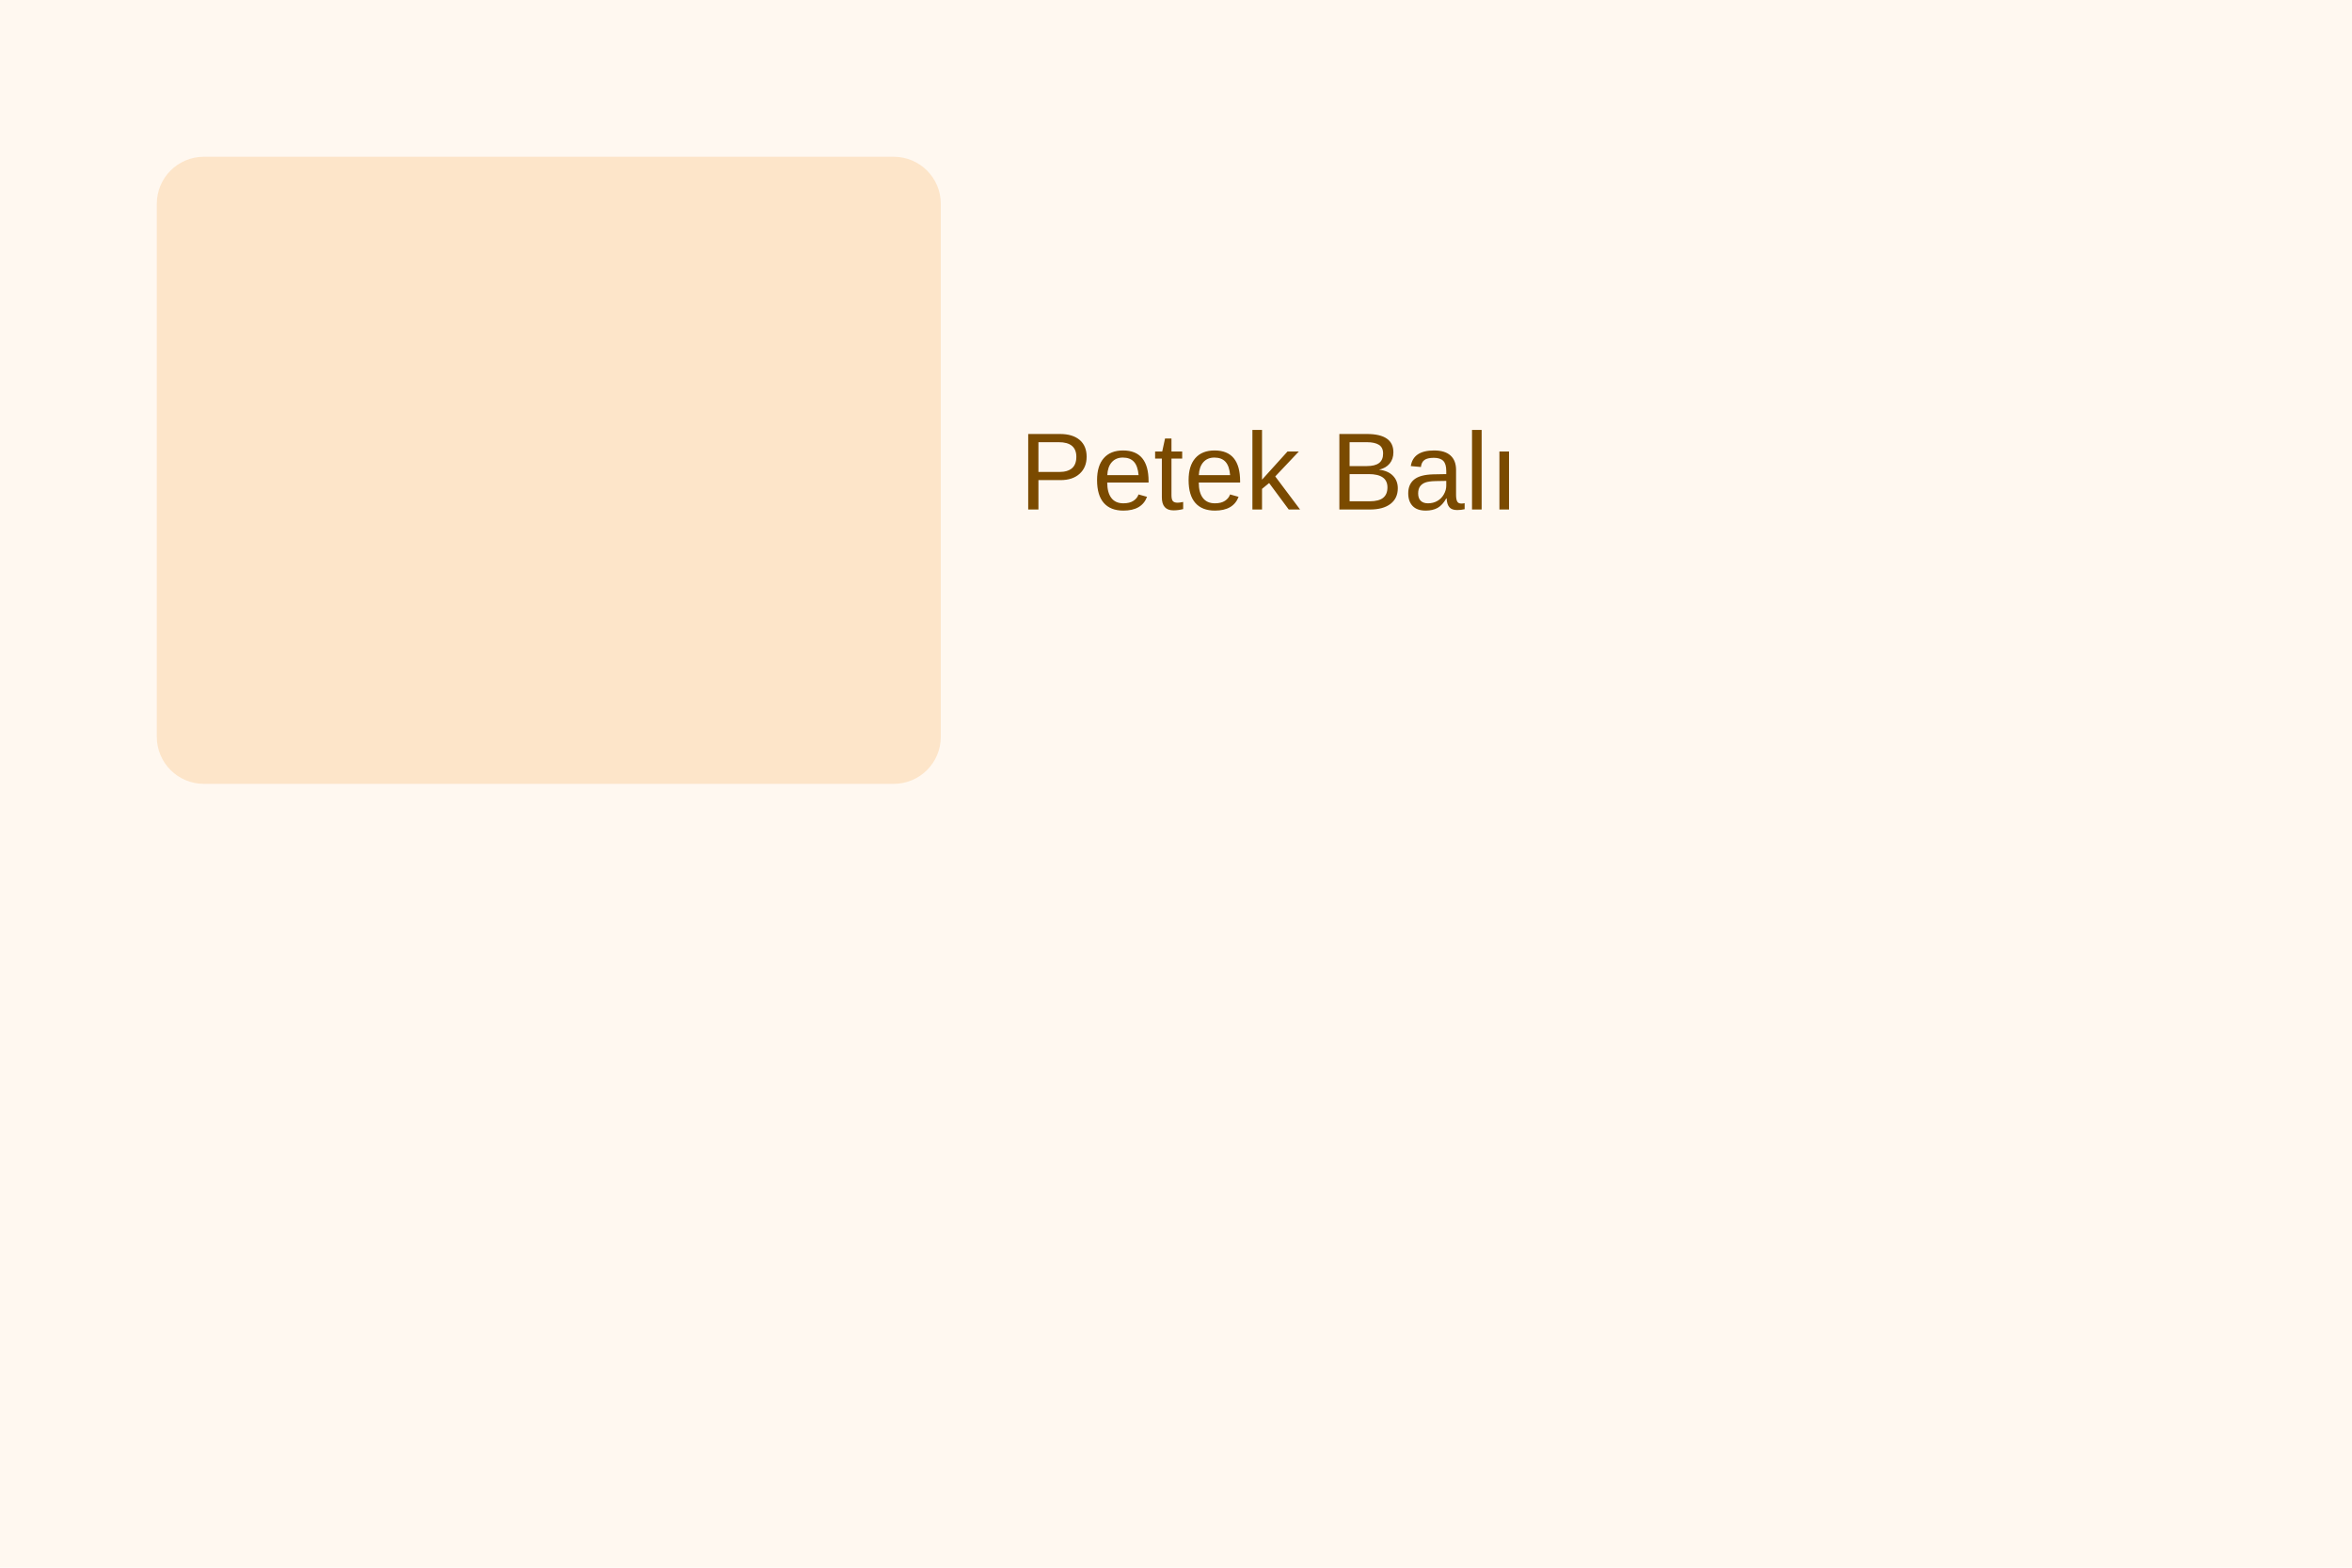
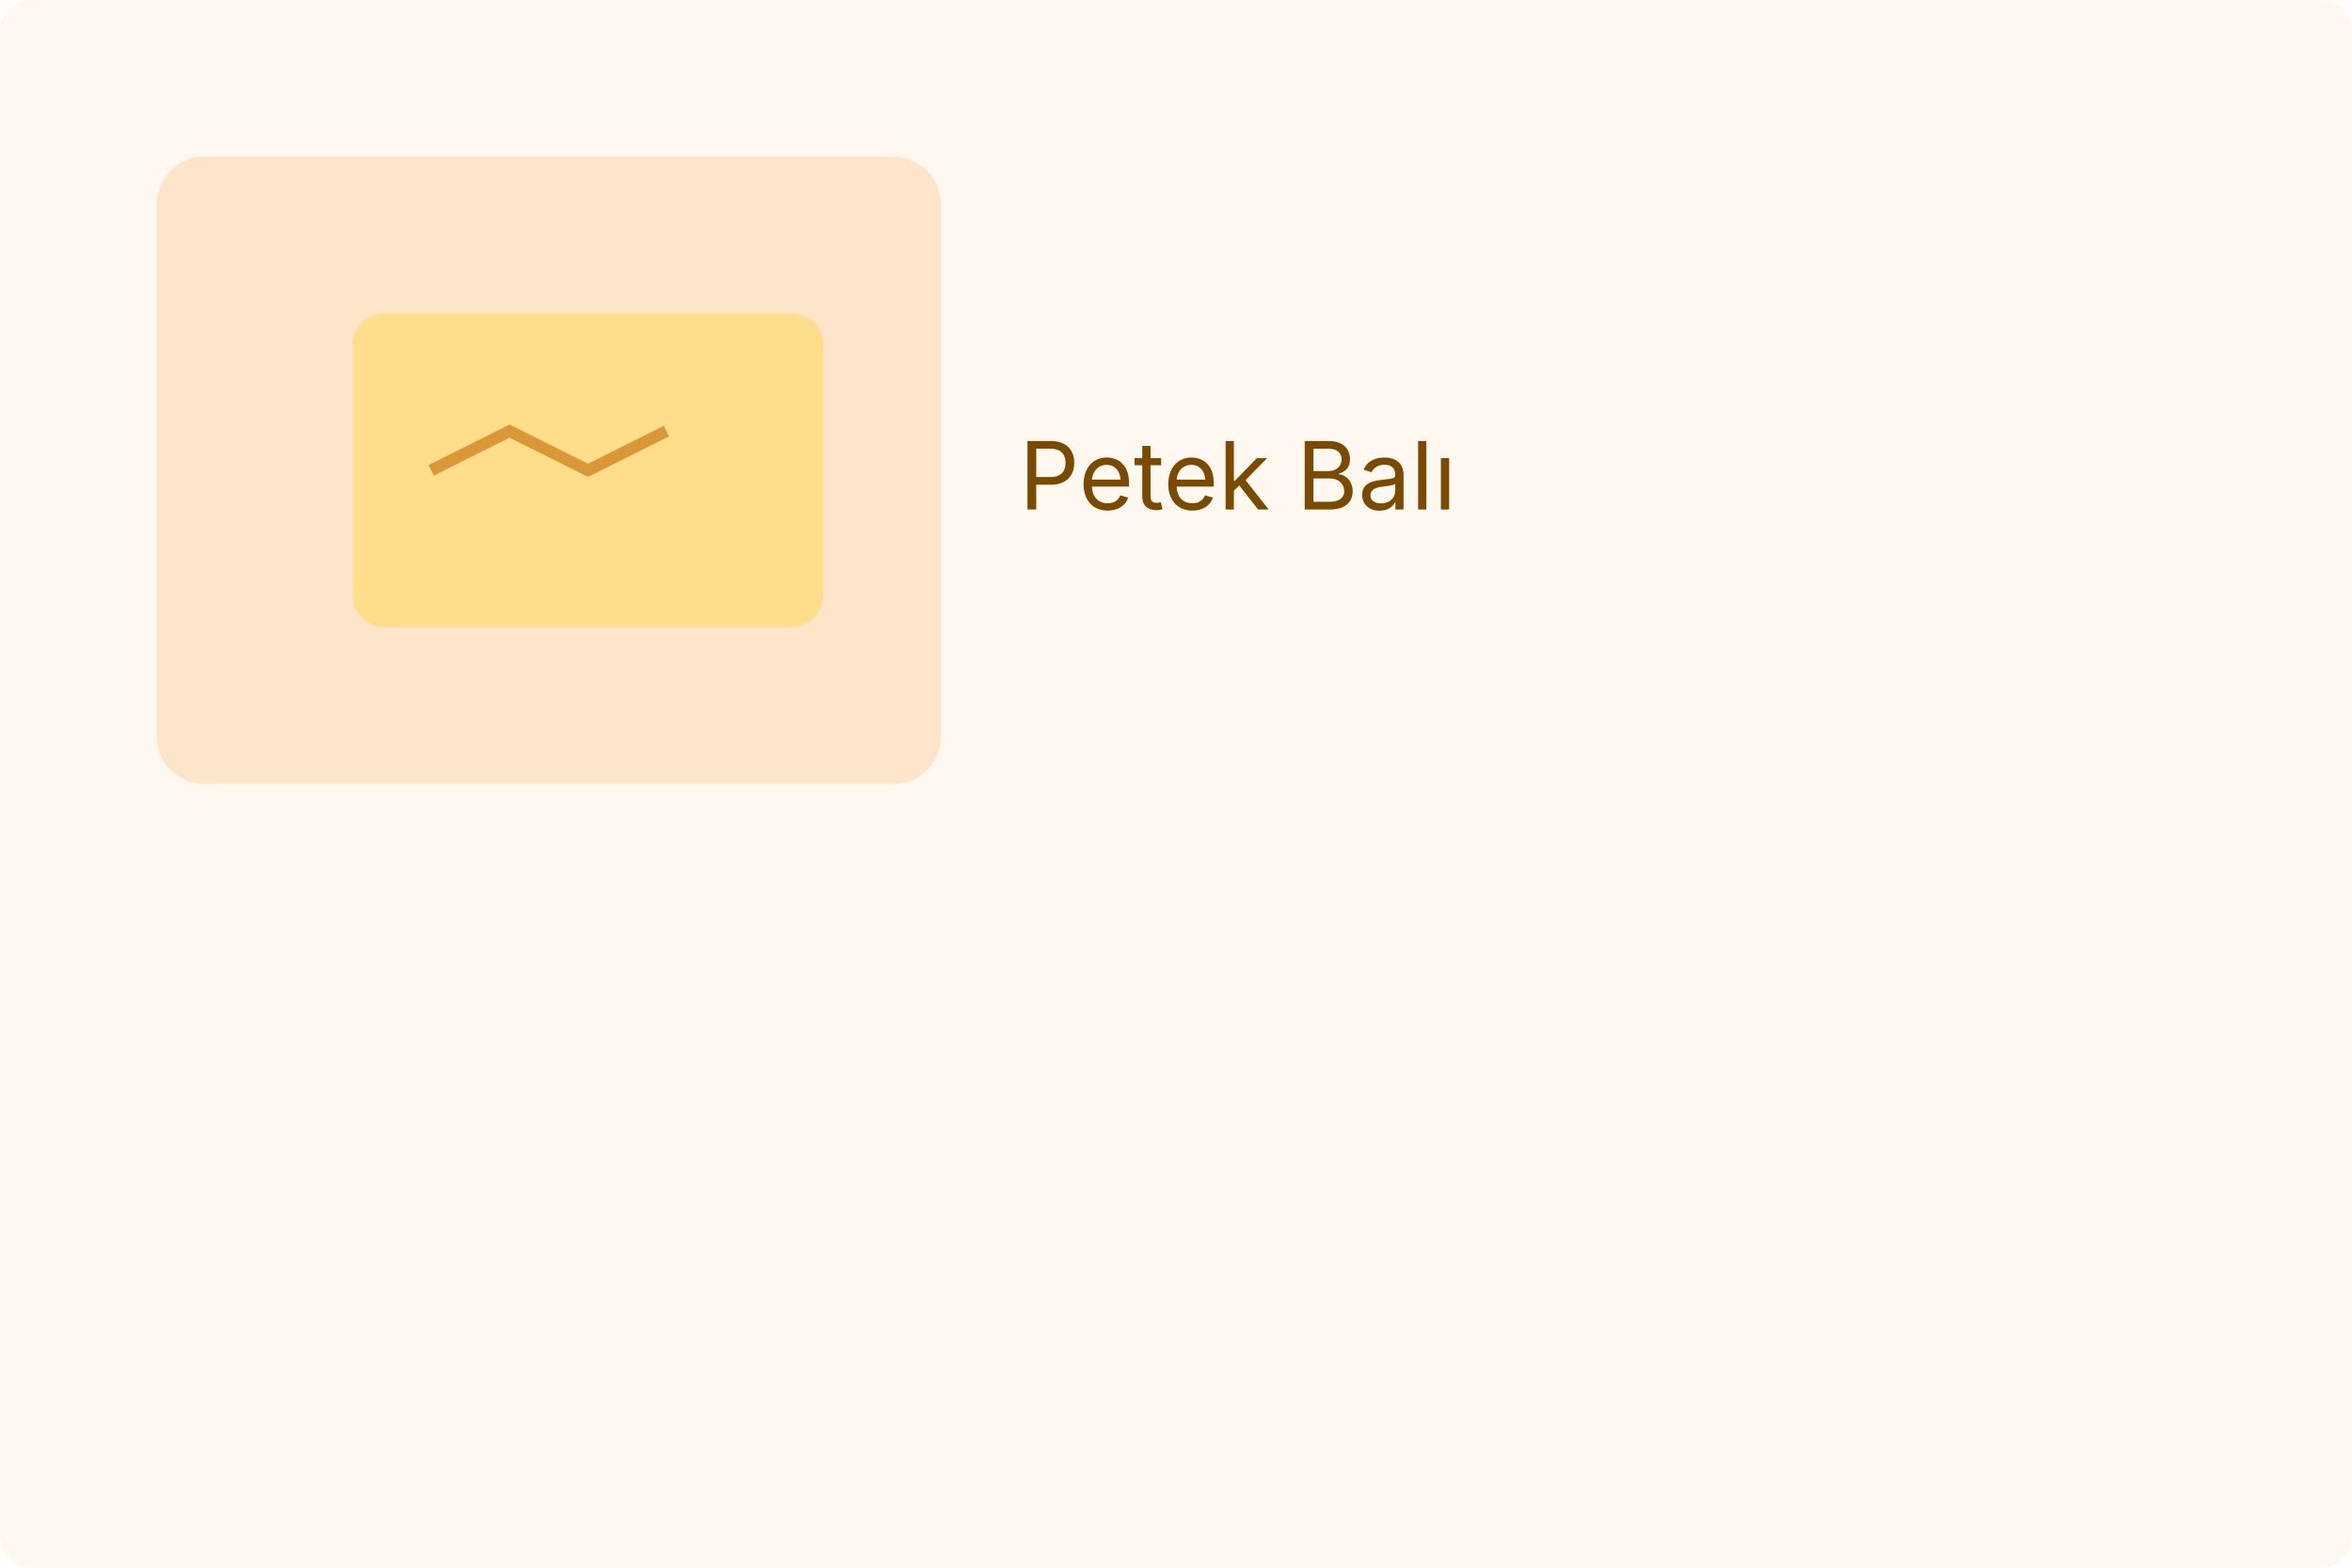
<svg xmlns="http://www.w3.org/2000/svg" viewBox="0 0 600 400">
-   <rect width="600" height="400" fill="#fff8f0" />
+   <rect width="600" height="400" rx="8" fill="#fff8f0" />
  <g transform="translate(40,40)">
    <rect width="200" height="160" rx="12" fill="#fde5c9" />
-     <text x="220" y="90" font-family="Arial" font-size="28" fill="#7a4a00">Petek Balı</text>
+     <g transform="translate(30,20)">
+       <rect x="20" y="20" width="120" height="80" rx="8" fill="#ffdd8a" />
+       <path d="M40 60 L60 50 L80 60 L100 50" stroke="#c26900" stroke-width="3" fill="none" opacity="0.6" />
+     </g>
+     <text x="220" y="90" font-family="Inter, sans-serif" font-size="24" fill="#7a4a00">Petek Balı</text>
  </g>
</svg>
